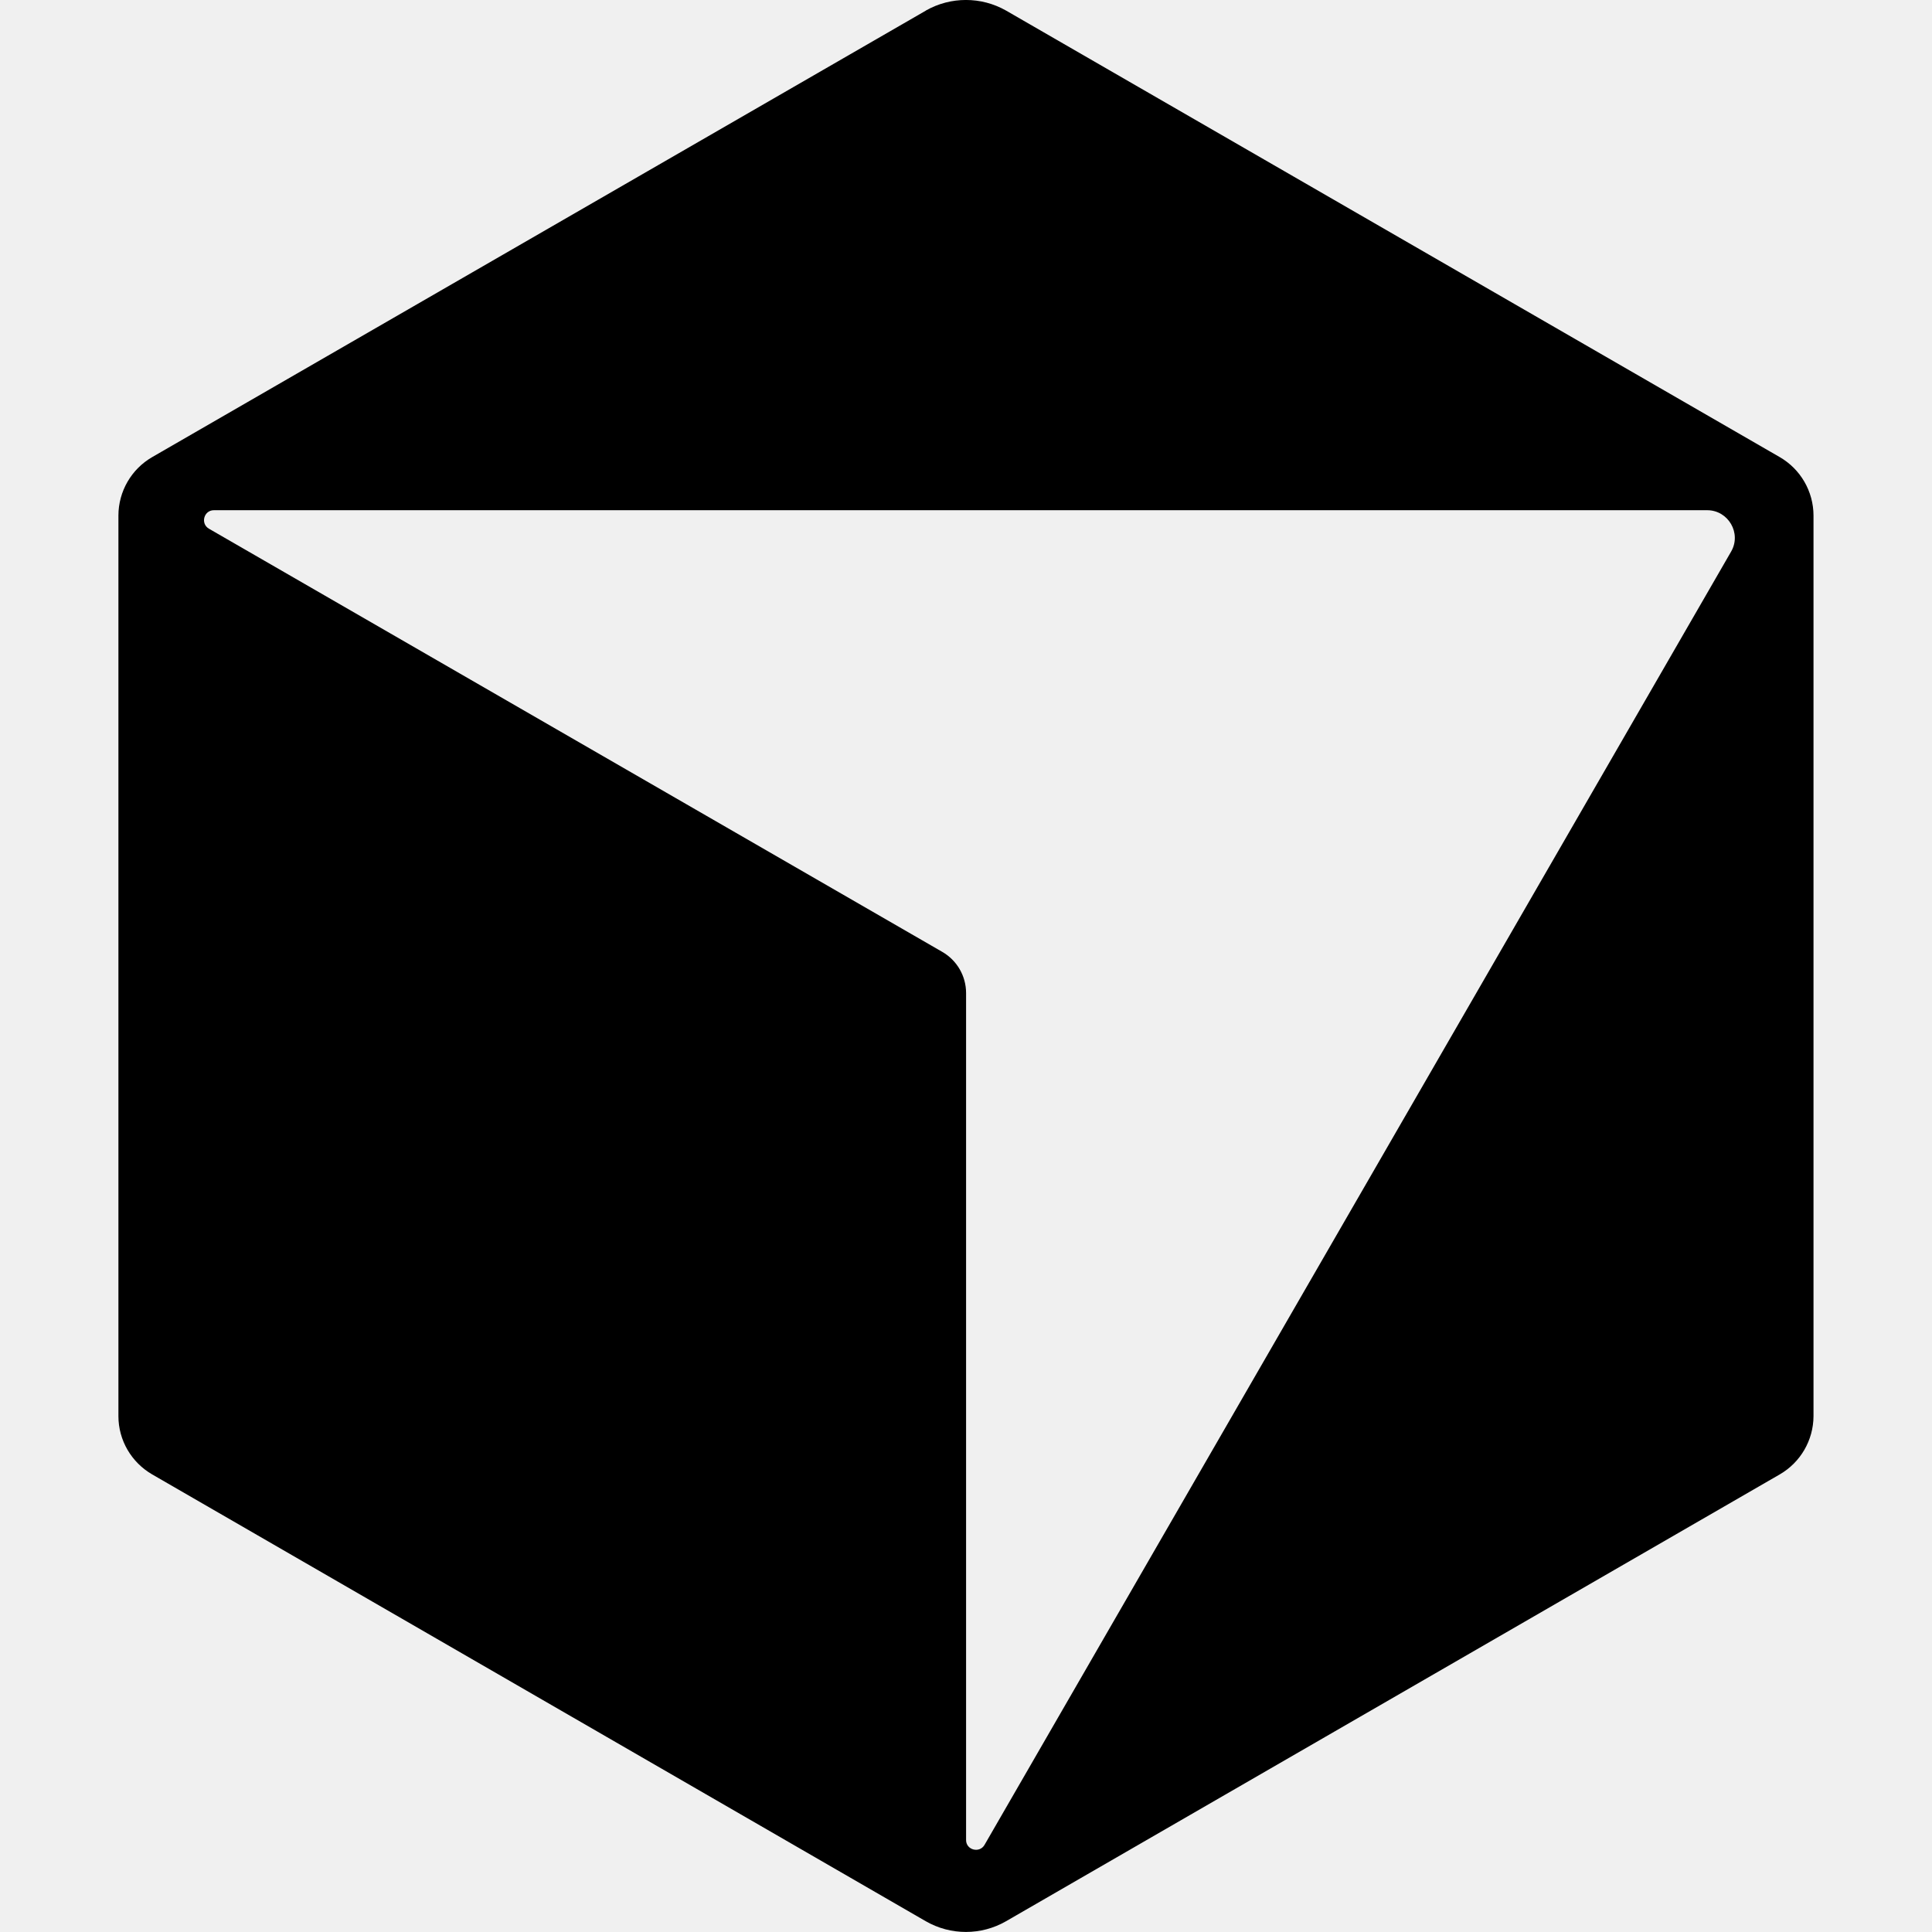
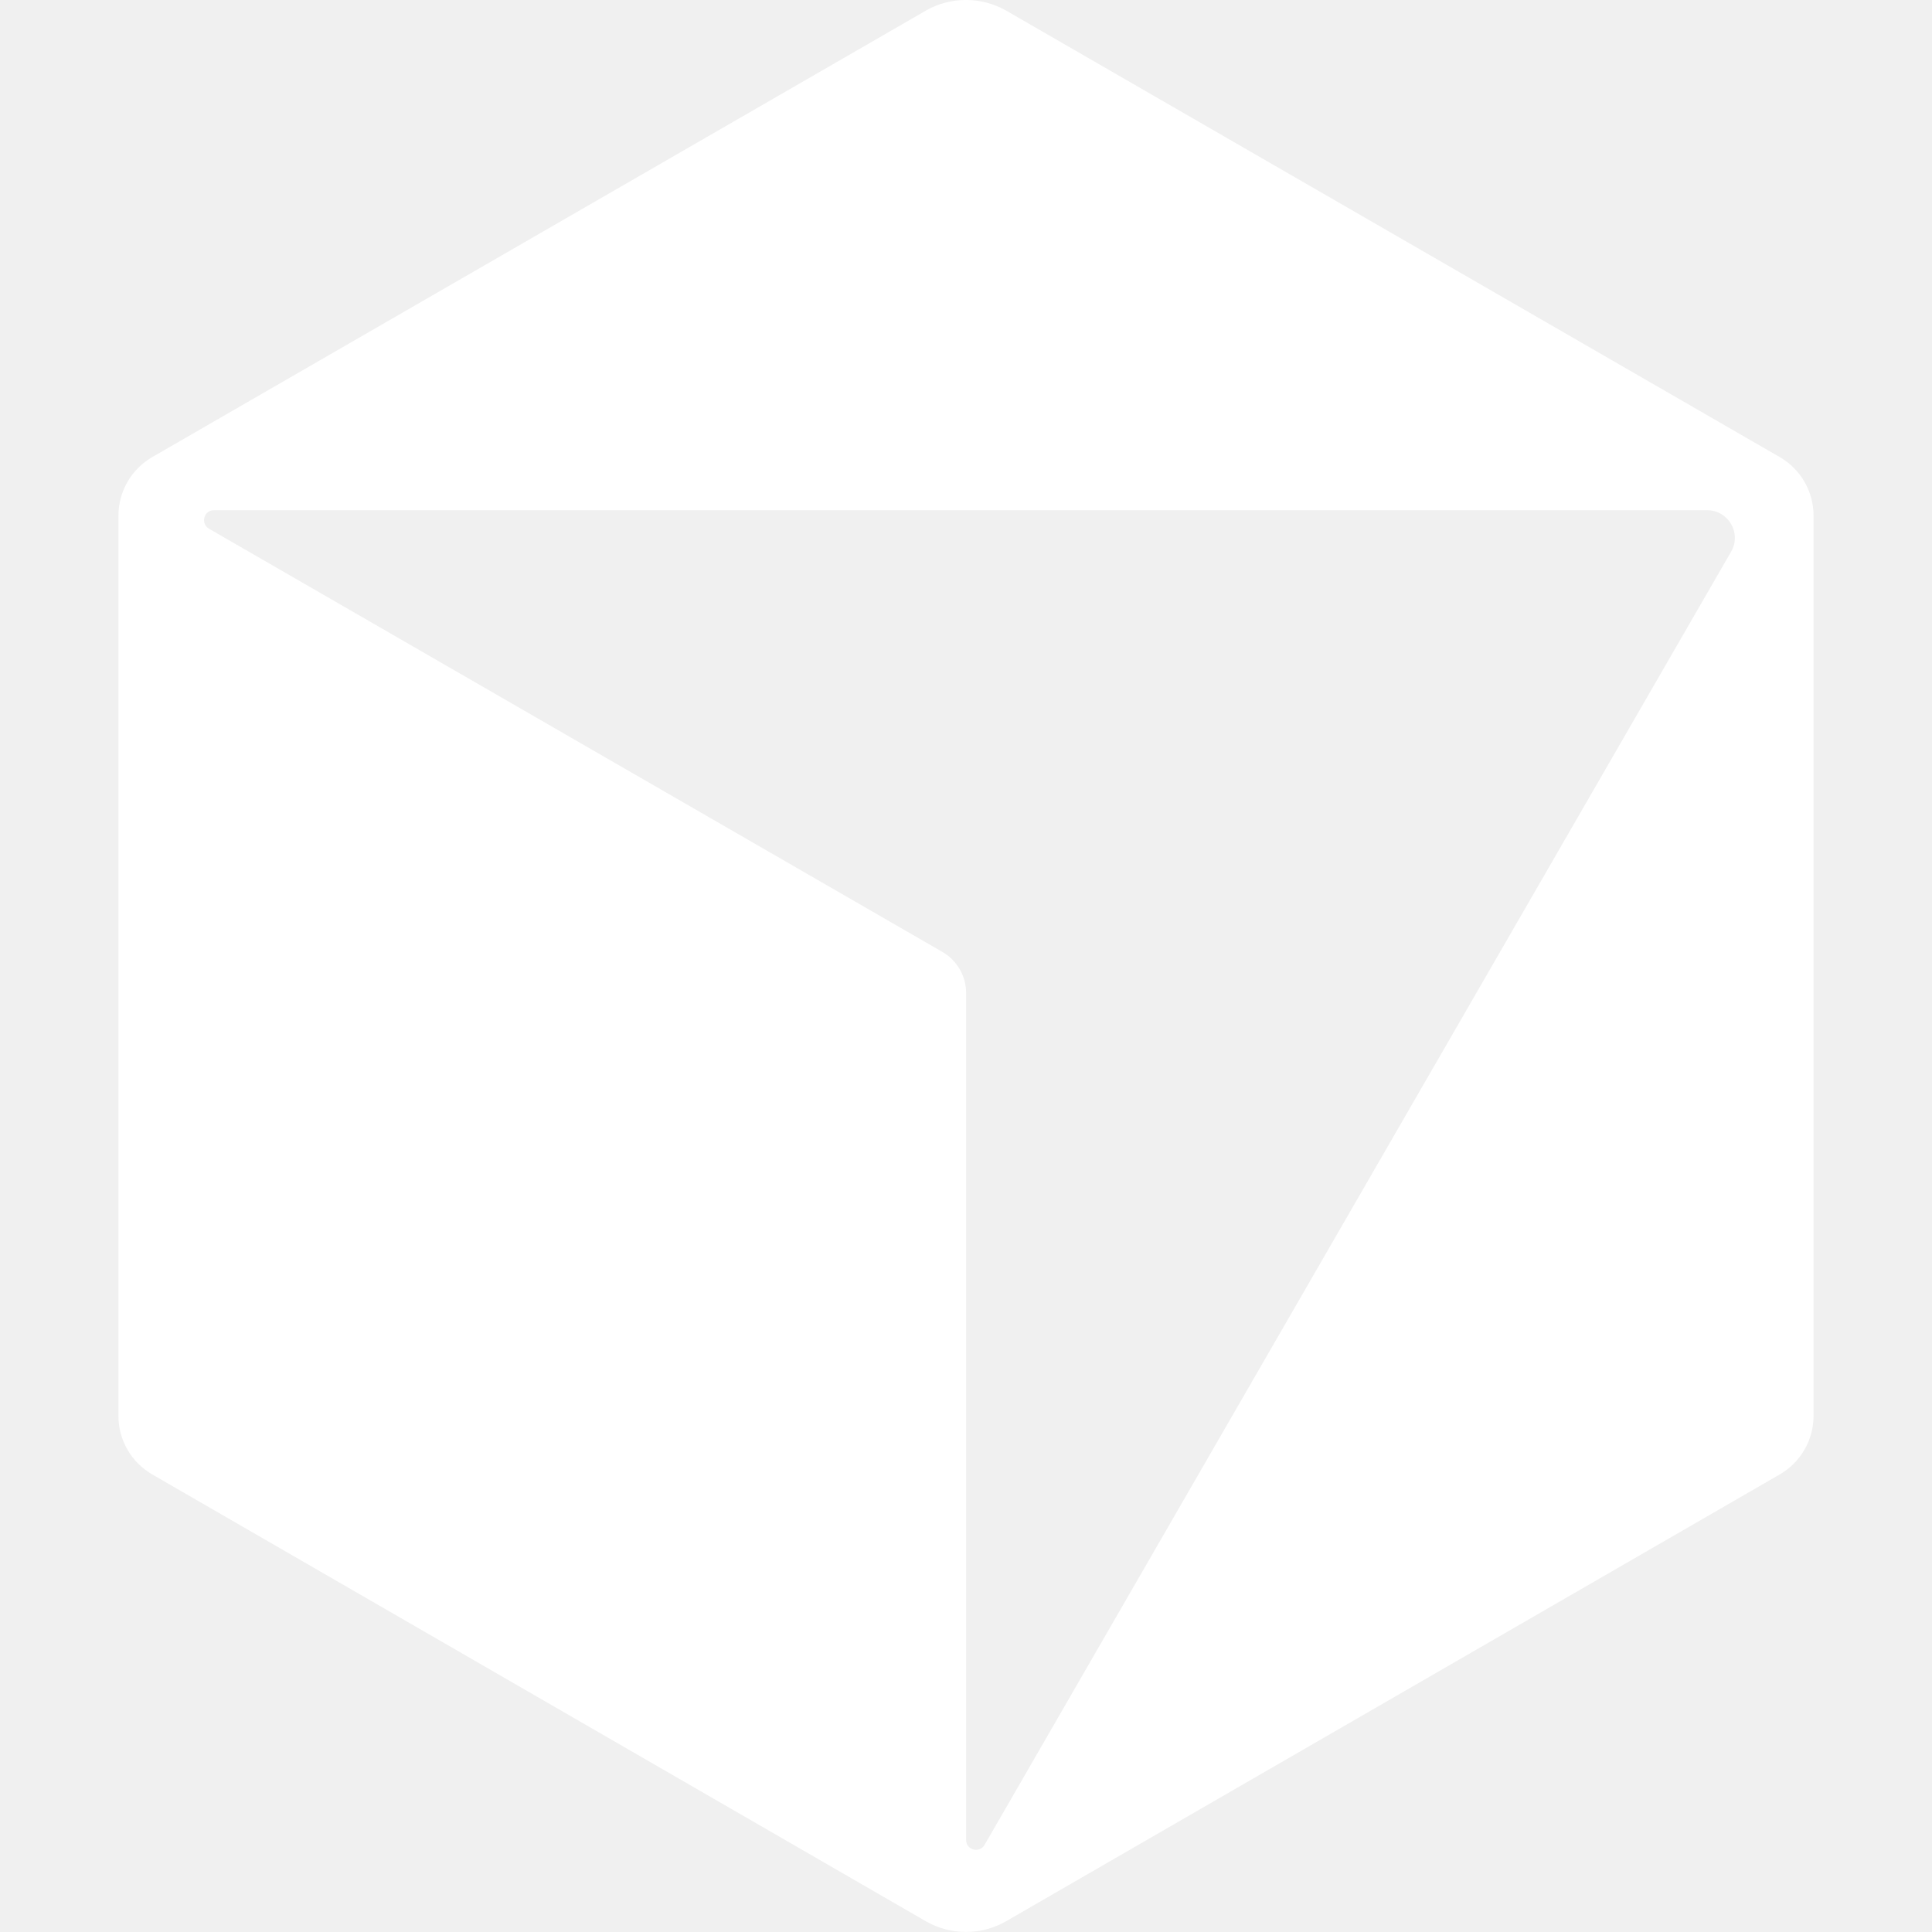
- <svg xmlns="http://www.w3.org/2000/svg" role="img" viewBox="0 0 24 24">
-   <path d="M11.503.131 1.891 5.678a.84.84 0 0 0-.42.726v11.188c0 .3.162.575.42.724l9.609 5.55a1 1 0 0 0 .998 0l9.61-5.55a.84.84 0 0 0 .42-.724V6.404a.84.84 0 0 0-.42-.726L12.497.131a1.01 1.01 0 0 0-.996 0M2.657 6.338h18.55c.263 0 .43.287.297.515L12.23 22.918c-.062.107-.229.064-.229-.06V12.335a.59.59 0 0 0-.295-.51l-9.11-5.257c-.109-.063-.064-.23.061-.23" />
+ <svg xmlns="http://www.w3.org/2000/svg" fill="#fff" role="img" viewBox="0 0 24 24">
+   <g transform="translate(0.0005 0) scale(1)">
+     <path d="M11.503.131 1.891 5.678a.84.84 0 0 0-.42.726v11.188c0 .3.162.575.42.724l9.609 5.55a1 1 0 0 0 .998 0l9.61-5.55a.84.84 0 0 0 .42-.724V6.404a.84.84 0 0 0-.42-.726L12.497.131a1.01 1.01 0 0 0-.996 0M2.657 6.338h18.55c.263 0 .43.287.297.515L12.23 22.918c-.062.107-.229.064-.229-.06V12.335a.59.59 0 0 0-.295-.51l-9.11-5.257c-.109-.063-.064-.23.061-.23" />
+   </g>
</svg>
